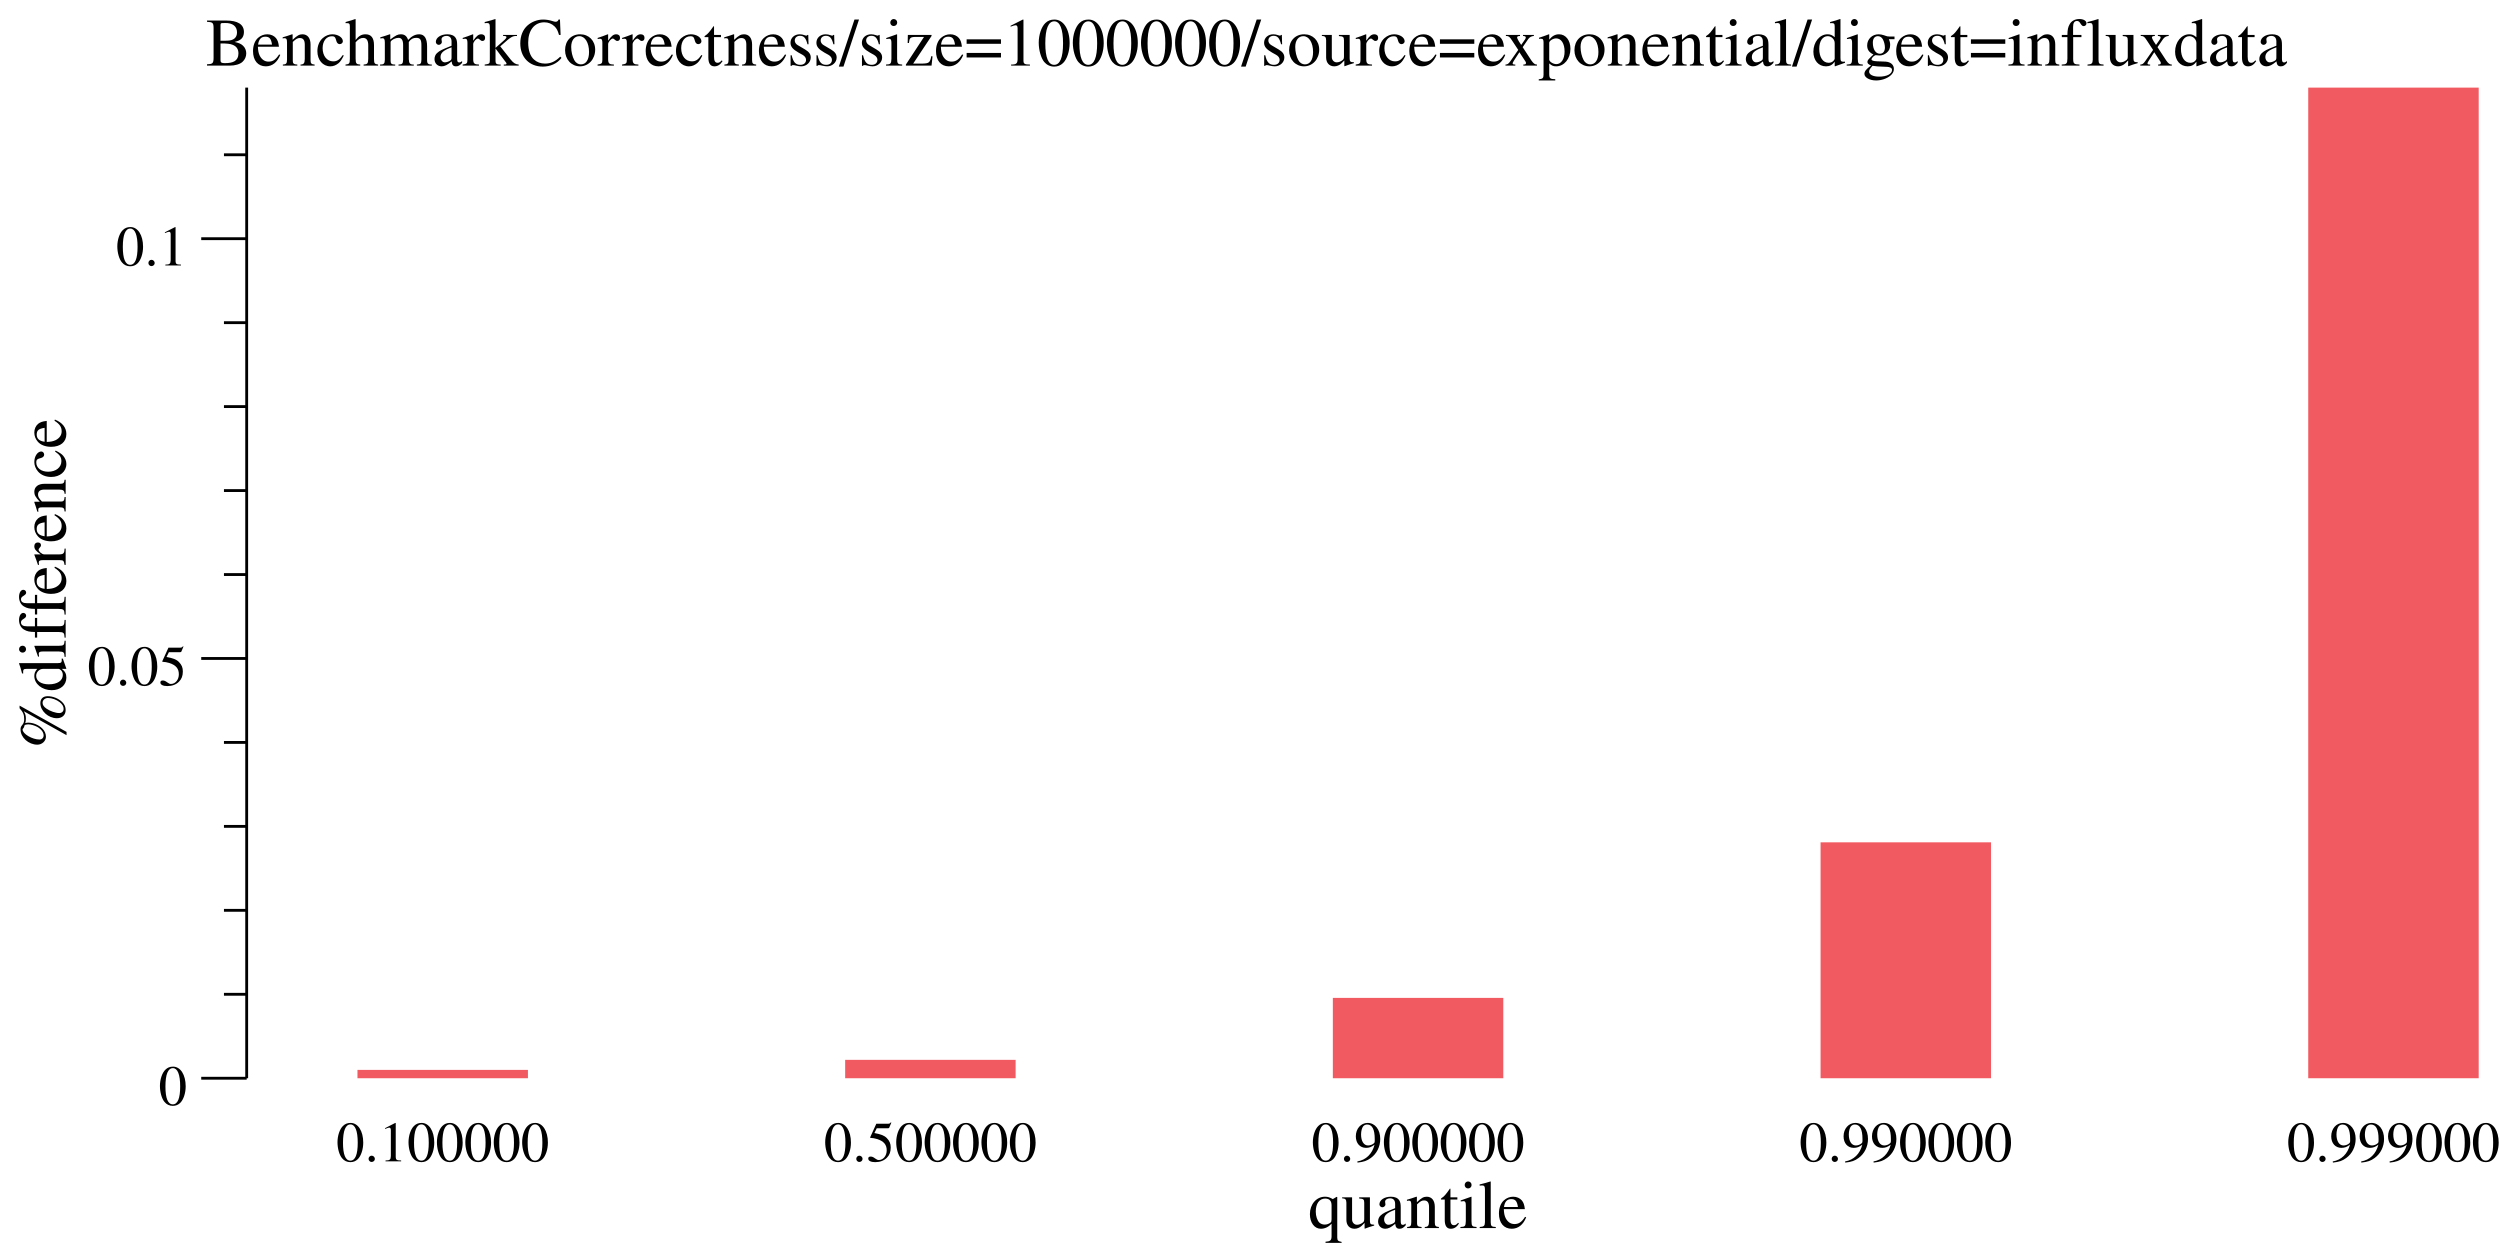
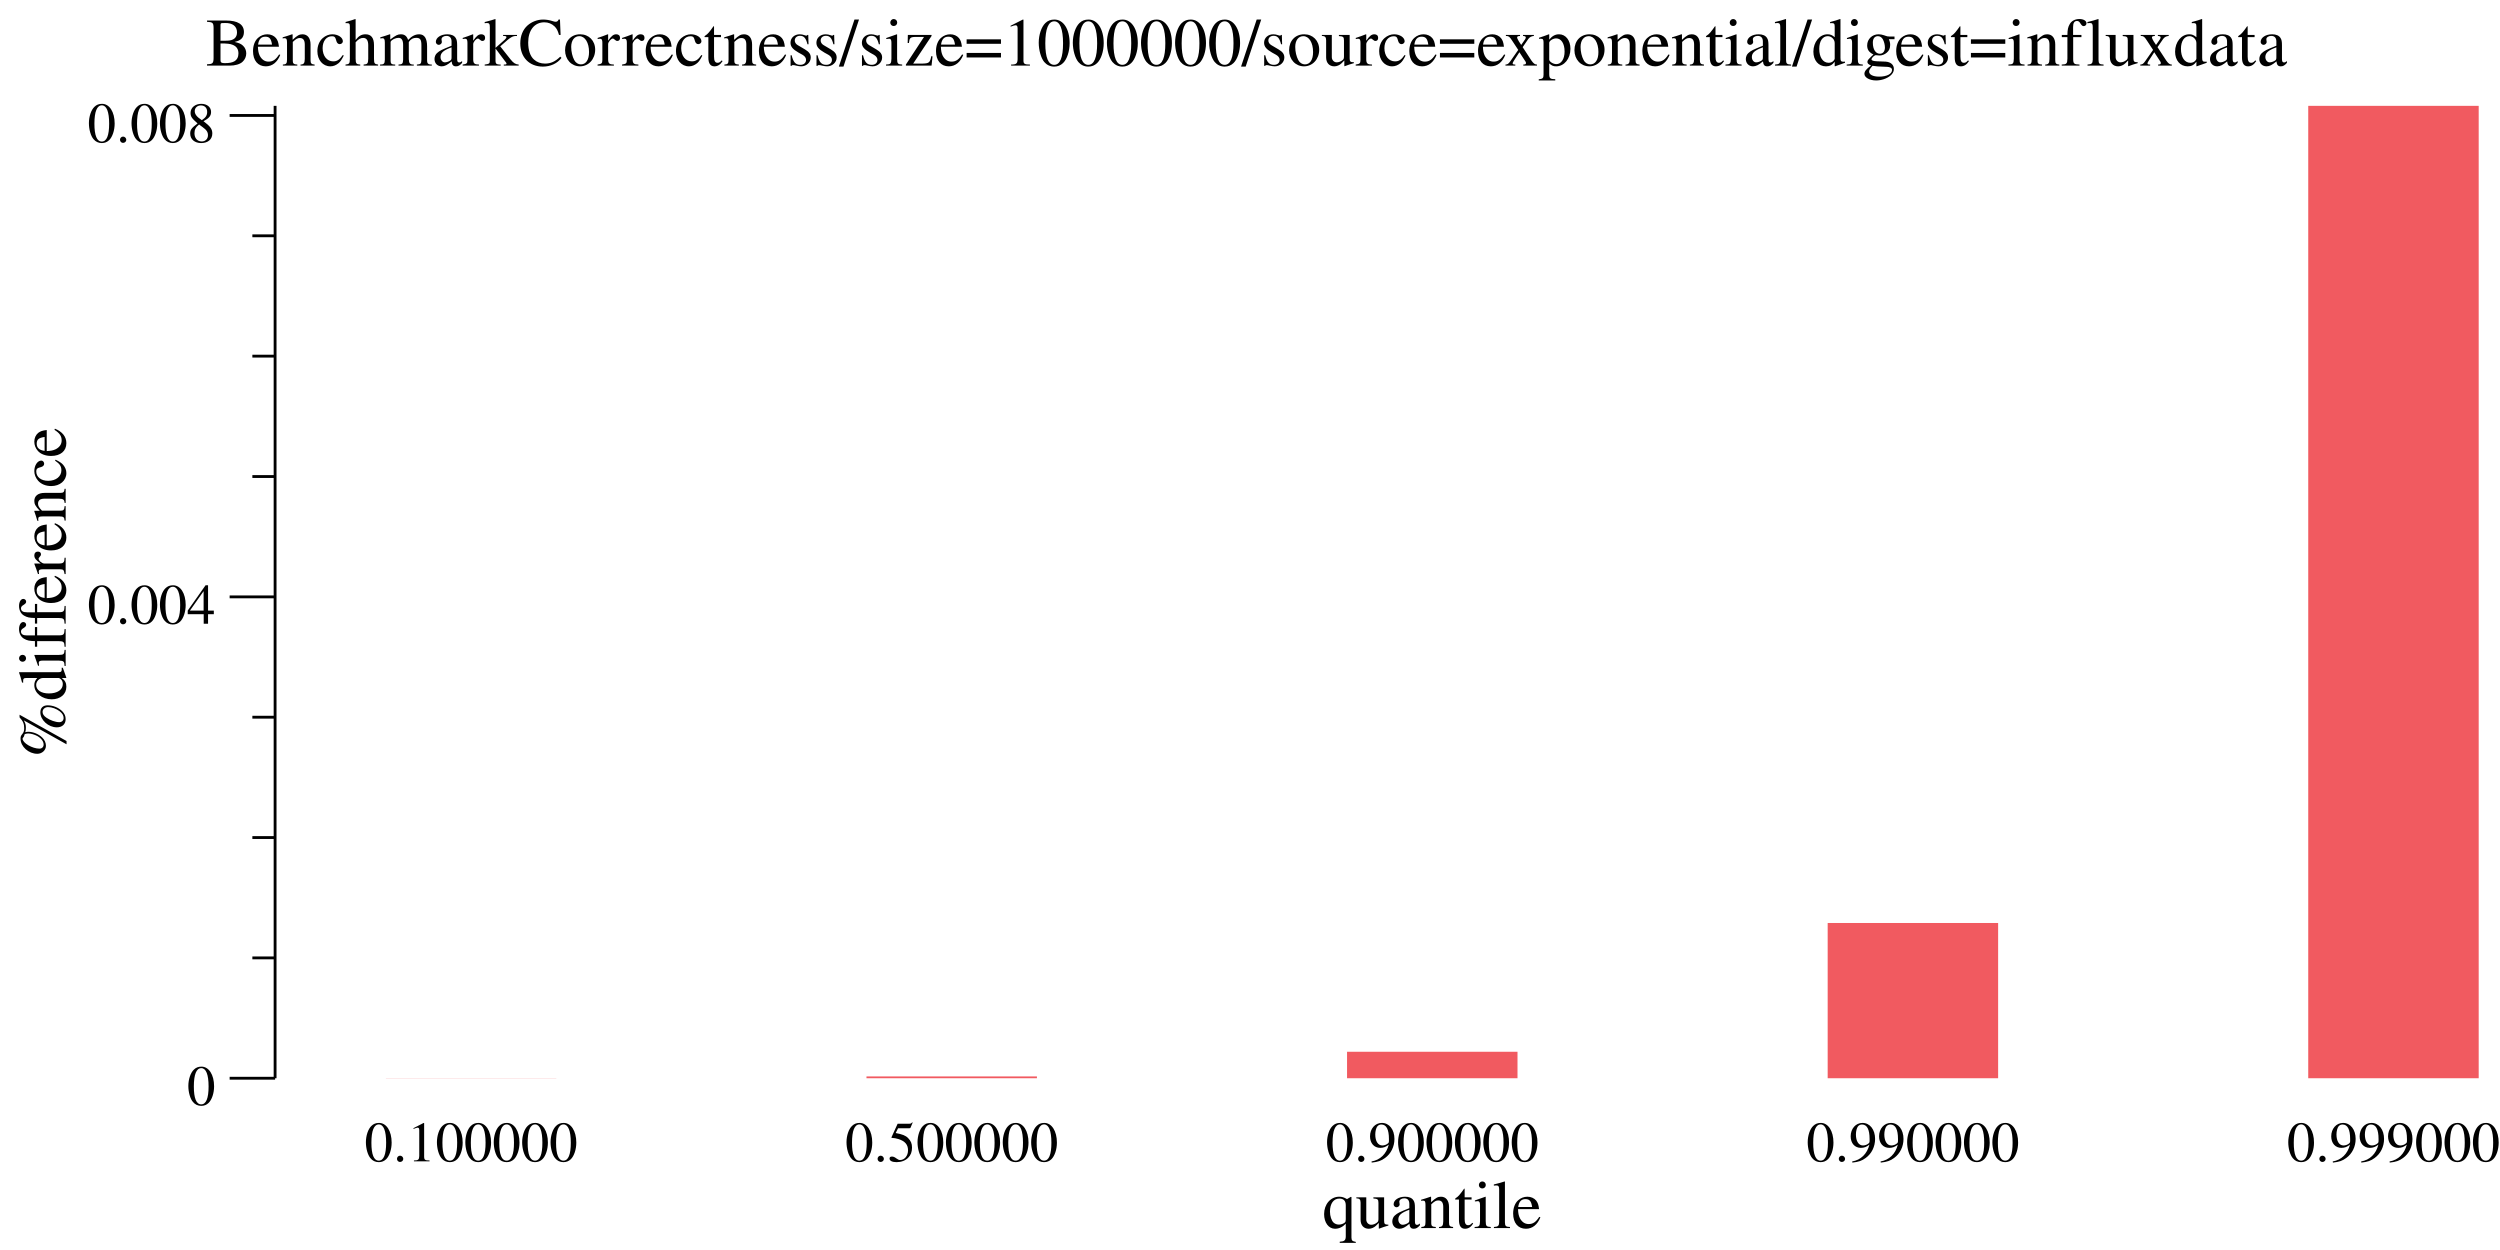
<svg xmlns="http://www.w3.org/2000/svg" width="440pt" height="220pt" viewBox="0 0 440 220">
  <g transform="scale(1, -1) translate(0, -220)">
    <path d="M0,0L440,0L440,220L0,220Z" style="fill:#FFFFFF" />
    <text x="36.232" y="-208.45" transform="scale(1, -1)" style="font-family:Times;font-weight:normal;font-style:normal;font-size:12px">BenchmarkCorrectness/size=1000000/source=exponential/digest=influxdata</text>
-     <text x="230.26" y="-3.861" transform="scale(1, -1)" style="font-family:Times;font-weight:normal;font-style:normal;font-size:12px">quantile</text>
-     <text x="59.166" y="-15.602" transform="scale(1, -1)" style="font-family:Times;font-weight:normal;font-style:normal;font-size:10px">0.100000</text>
-     <text x="145" y="-15.602" transform="scale(1, -1)" style="font-family:Times;font-weight:normal;font-style:normal;font-size:10px">0.500000</text>
-     <text x="230.83" y="-15.602" transform="scale(1, -1)" style="font-family:Times;font-weight:normal;font-style:normal;font-size:10px">0.900000</text>
-     <text x="316.67" y="-15.602" transform="scale(1, -1)" style="font-family:Times;font-weight:normal;font-style:normal;font-size:10px">0.990000</text>
+     <text x="232.76" y="-3.861" transform="scale(1, -1)" style="font-family:Times;font-weight:normal;font-style:normal;font-size:12px">quantile</text>
+     <text x="64.166" y="-15.602" transform="scale(1, -1)" style="font-family:Times;font-weight:normal;font-style:normal;font-size:10px">0.100000</text>
+     <text x="148.75" y="-15.602" transform="scale(1, -1)" style="font-family:Times;font-weight:normal;font-style:normal;font-size:10px">0.500000</text>
+     <text x="233.33" y="-15.602" transform="scale(1, -1)" style="font-family:Times;font-weight:normal;font-style:normal;font-size:10px">0.900000</text>
+     <text x="317.92" y="-15.602" transform="scale(1, -1)" style="font-family:Times;font-weight:normal;font-style:normal;font-size:10px">0.990000</text>
    <text x="402.5" y="-15.602" transform="scale(1, -1)" style="font-family:Times;font-weight:normal;font-style:normal;font-size:10px">0.999000</text>
    <g transform="rotate(90)">
-       <text x="88.204" y="11.555" transform="scale(1, -1)" style="font-family:Times;font-weight:normal;font-style:normal;font-size:12px">%difference</text>
+       <text x="86.598" y="11.555" transform="scale(1, -1)" style="font-family:Times;font-weight:normal;font-style:normal;font-size:12px">%difference</text>
    </g>
-     <text x="27.916" y="-25.509" transform="scale(1, -1)" style="font-family:Times;font-weight:normal;font-style:normal;font-size:10px">0</text>
-     <text x="15.416" y="-99.387" transform="scale(1, -1)" style="font-family:Times;font-weight:normal;font-style:normal;font-size:10px">0.05</text>
-     <text x="20.416" y="-173.27" transform="scale(1, -1)" style="font-family:Times;font-weight:normal;font-style:normal;font-size:10px">0.1</text>
-     <path d="M35.416,30.23L43.416,30.23" style="fill:none;stroke:#000000;stroke-width:0.5" />
-     <path d="M35.416,104.11L43.416,104.11" style="fill:none;stroke:#000000;stroke-width:0.5" />
-     <path d="M35.416,177.99L43.416,177.99" style="fill:none;stroke:#000000;stroke-width:0.5" />
-     <path d="M39.416,45.006L43.416,45.006" style="fill:none;stroke:#000000;stroke-width:0.5" />
-     <path d="M39.416,59.782L43.416,59.782" style="fill:none;stroke:#000000;stroke-width:0.5" />
-     <path d="M39.416,74.558L43.416,74.558" style="fill:none;stroke:#000000;stroke-width:0.5" />
-     <path d="M39.416,89.333L43.416,89.333" style="fill:none;stroke:#000000;stroke-width:0.5" />
-     <path d="M39.416,118.88L43.416,118.88" style="fill:none;stroke:#000000;stroke-width:0.5" />
-     <path d="M39.416,133.66L43.416,133.66" style="fill:none;stroke:#000000;stroke-width:0.5" />
-     <path d="M39.416,148.44L43.416,148.44" style="fill:none;stroke:#000000;stroke-width:0.5" />
-     <path d="M39.416,163.21L43.416,163.21" style="fill:none;stroke:#000000;stroke-width:0.5" />
-     <path d="M39.416,192.76L43.416,192.76" style="fill:none;stroke:#000000;stroke-width:0.5" />
-     <path d="M43.416,30.23L43.416,204.58" style="fill:none;stroke:#000000;stroke-width:0.5" />
-     <path d="M62.916,30.23L62.916,31.699L92.916,31.699L92.916,30.23Z" style="fill:#F15A60" />
-     <path d="M148.75,30.23L148.75,33.466L178.75,33.466L178.75,30.23Z" style="fill:#F15A60" />
-     <path d="M234.58,30.23L234.58,44.371L264.58,44.371L264.58,30.23Z" style="fill:#F15A60" />
-     <path d="M320.42,30.23L320.42,71.75L350.42,71.75L350.42,30.23Z" style="fill:#F15A60" />
-     <path d="M406.25,30.23L406.25,204.58L436.25,204.58L436.25,30.23Z" style="fill:#F15A60" />
+     <text x="32.916" y="-25.509" transform="scale(1, -1)" style="font-family:Times;font-weight:normal;font-style:normal;font-size:10px">0</text>
+     <text x="15.416" y="-110.23" transform="scale(1, -1)" style="font-family:Times;font-weight:normal;font-style:normal;font-size:10px">0.004</text>
+     <text x="15.416" y="-194.96" transform="scale(1, -1)" style="font-family:Times;font-weight:normal;font-style:normal;font-size:10px">0.008</text>
+     <path d="M40.416,30.23L48.416,30.23" style="fill:none;stroke:#000000;stroke-width:0.5" />
+     <path d="M40.416,114.95L48.416,114.95" style="fill:none;stroke:#000000;stroke-width:0.5" />
+     <path d="M40.416,199.68L48.416,199.68" style="fill:none;stroke:#000000;stroke-width:0.5" />
+     <path d="M44.416,51.411L48.416,51.411" style="fill:none;stroke:#000000;stroke-width:0.5" />
+     <path d="M44.416,72.592L48.416,72.592" style="fill:none;stroke:#000000;stroke-width:0.5" />
+     <path d="M44.416,93.773L48.416,93.773" style="fill:none;stroke:#000000;stroke-width:0.5" />
+     <path d="M44.416,136.13L48.416,136.13" style="fill:none;stroke:#000000;stroke-width:0.5" />
+     <path d="M44.416,157.32L48.416,157.32" style="fill:none;stroke:#000000;stroke-width:0.5" />
+     <path d="M44.416,178.5L48.416,178.5" style="fill:none;stroke:#000000;stroke-width:0.5" />
+     <path d="M48.416,30.23L48.416,201.37" style="fill:none;stroke:#000000;stroke-width:0.5" />
+     <path d="M67.916,30.23L67.916,30.252L97.916,30.252L97.916,30.23Z" style="fill:#F15A60" />
+     <path d="M152.5,30.23L152.5,30.548L182.5,30.548L182.5,30.23Z" style="fill:#F15A60" />
+     <path d="M237.08,30.23L237.08,34.89L267.08,34.89L267.08,30.23Z" style="fill:#F15A60" />
+     <path d="M321.67,30.23L321.67,57.554L351.67,57.554L351.67,30.23Z" style="fill:#F15A60" />
+     <path d="M406.25,30.23L406.25,201.37L436.25,201.37L436.25,30.23Z" style="fill:#F15A60" />
    <path d="M420,204.58L420,204.58L440,204.58L440,204.58Z" style="fill:#F15A60" />
  </g>
</svg>
